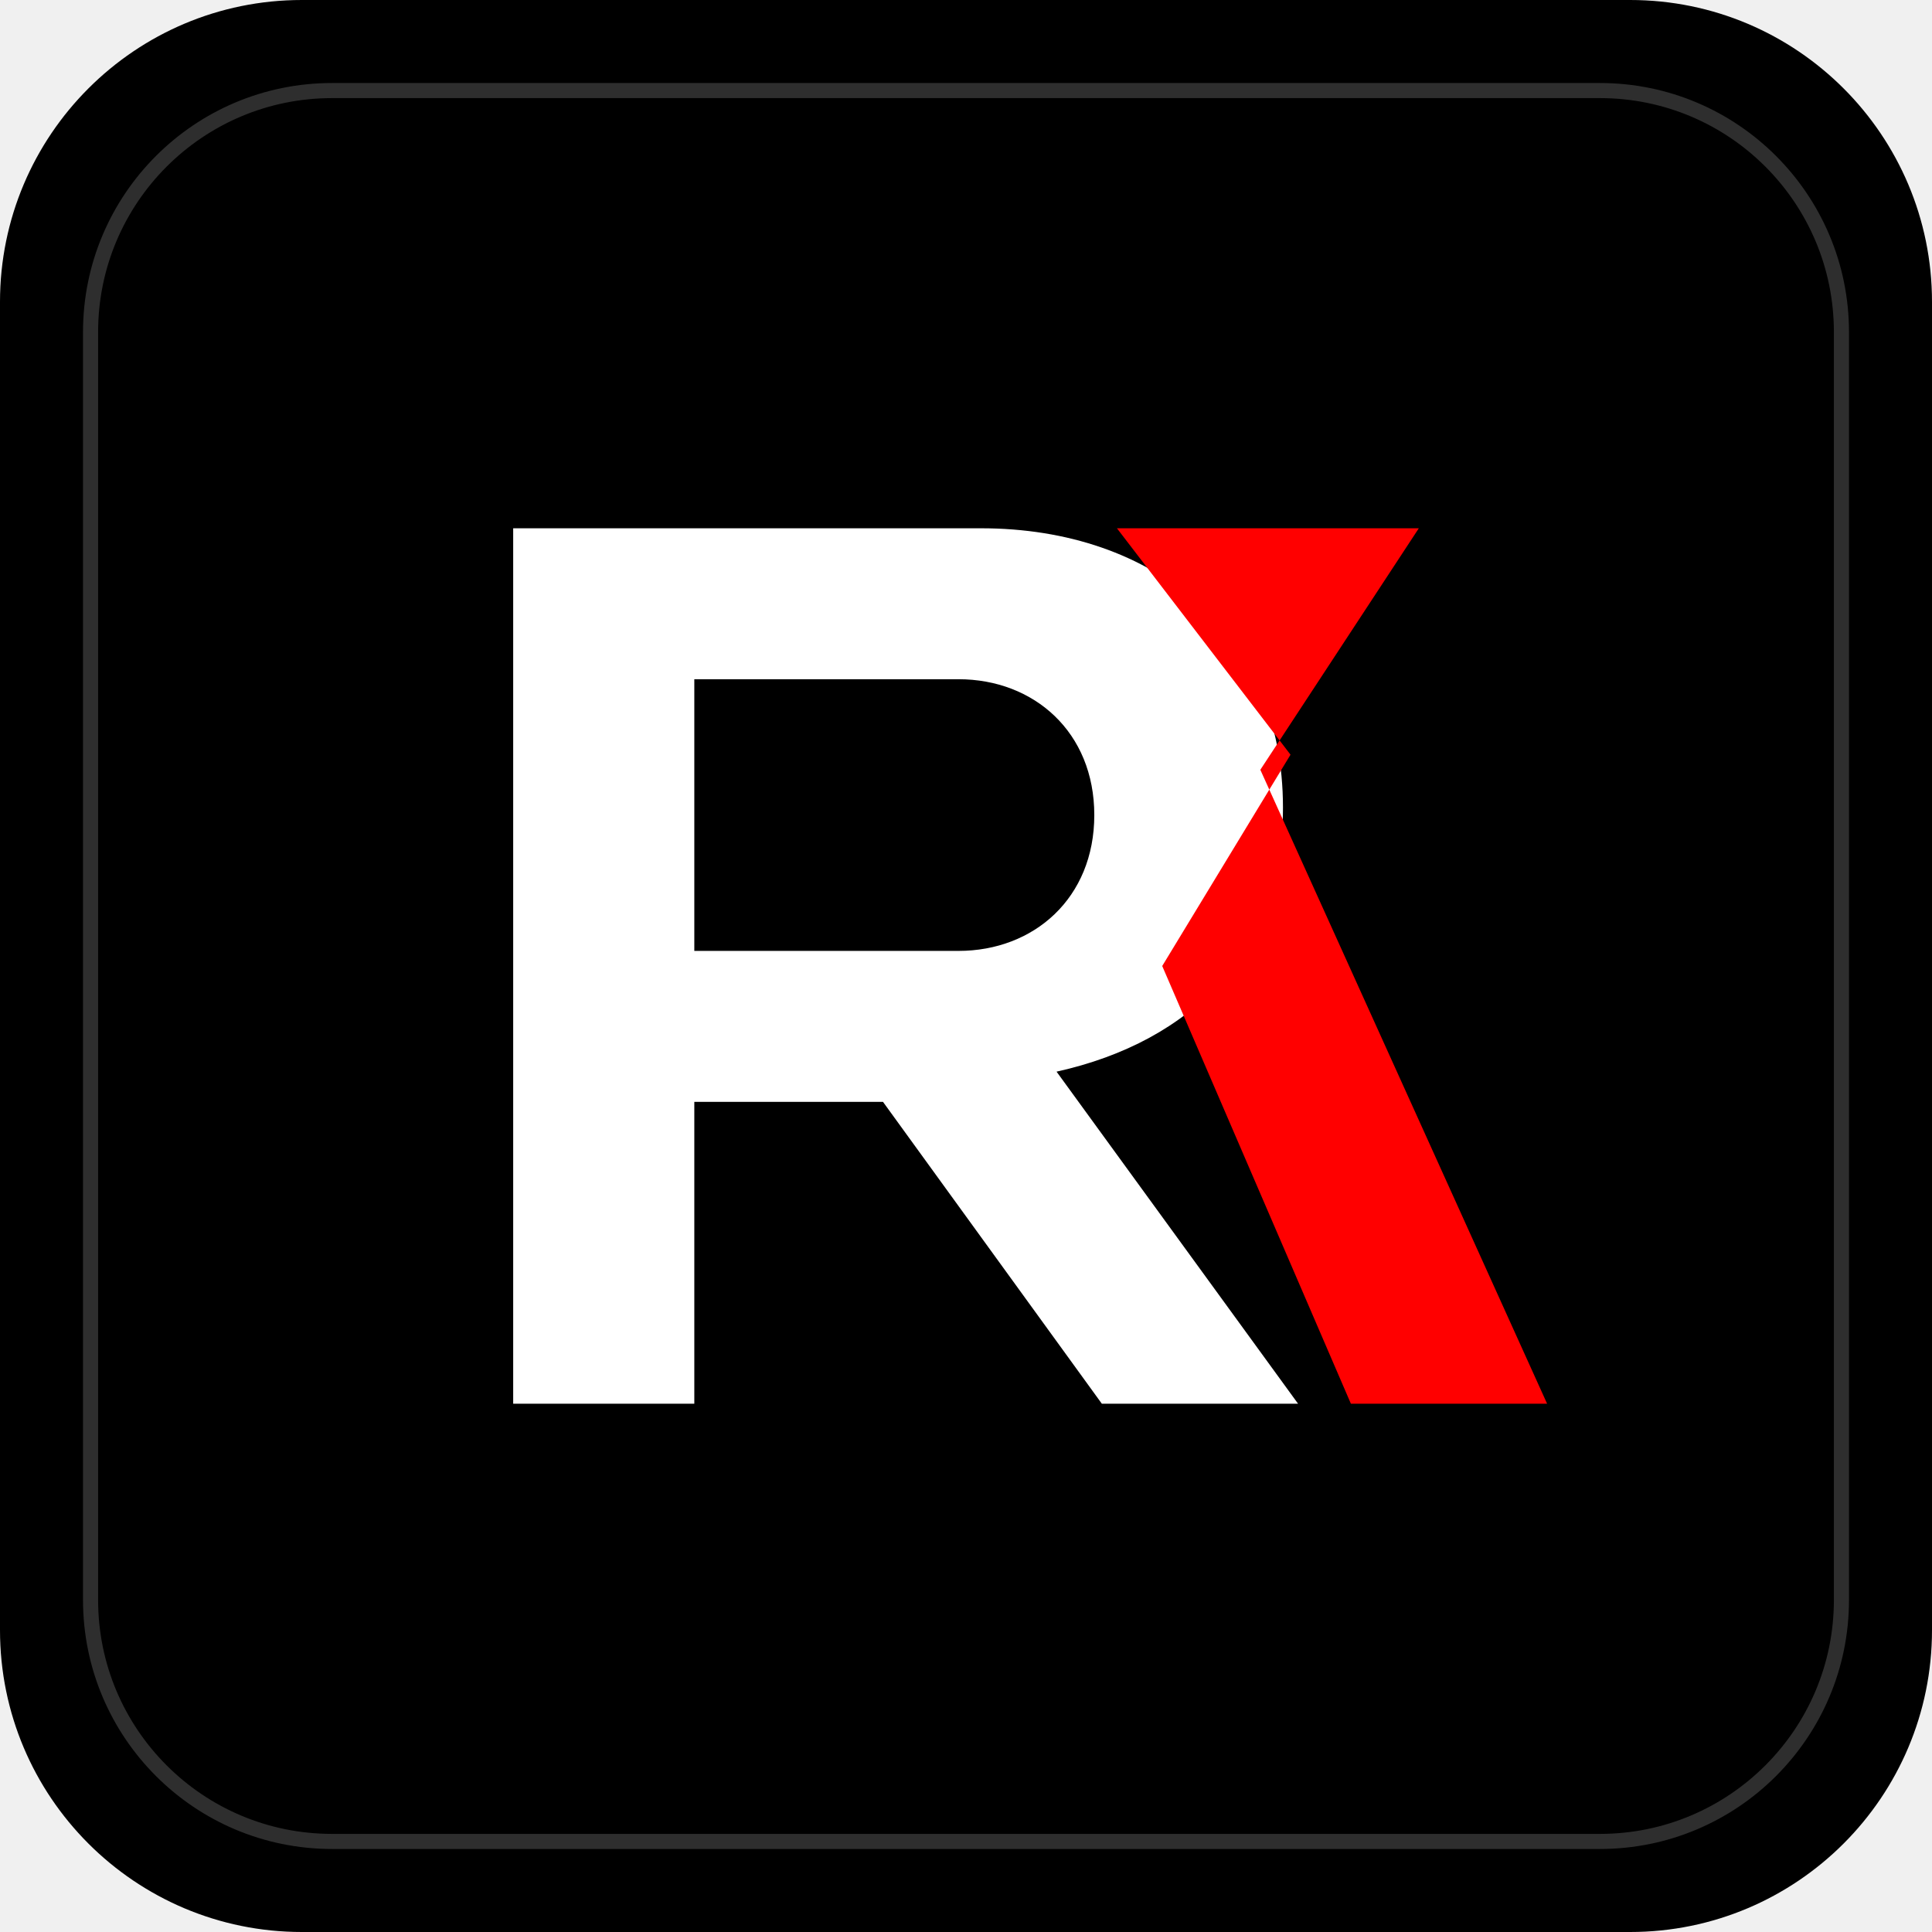
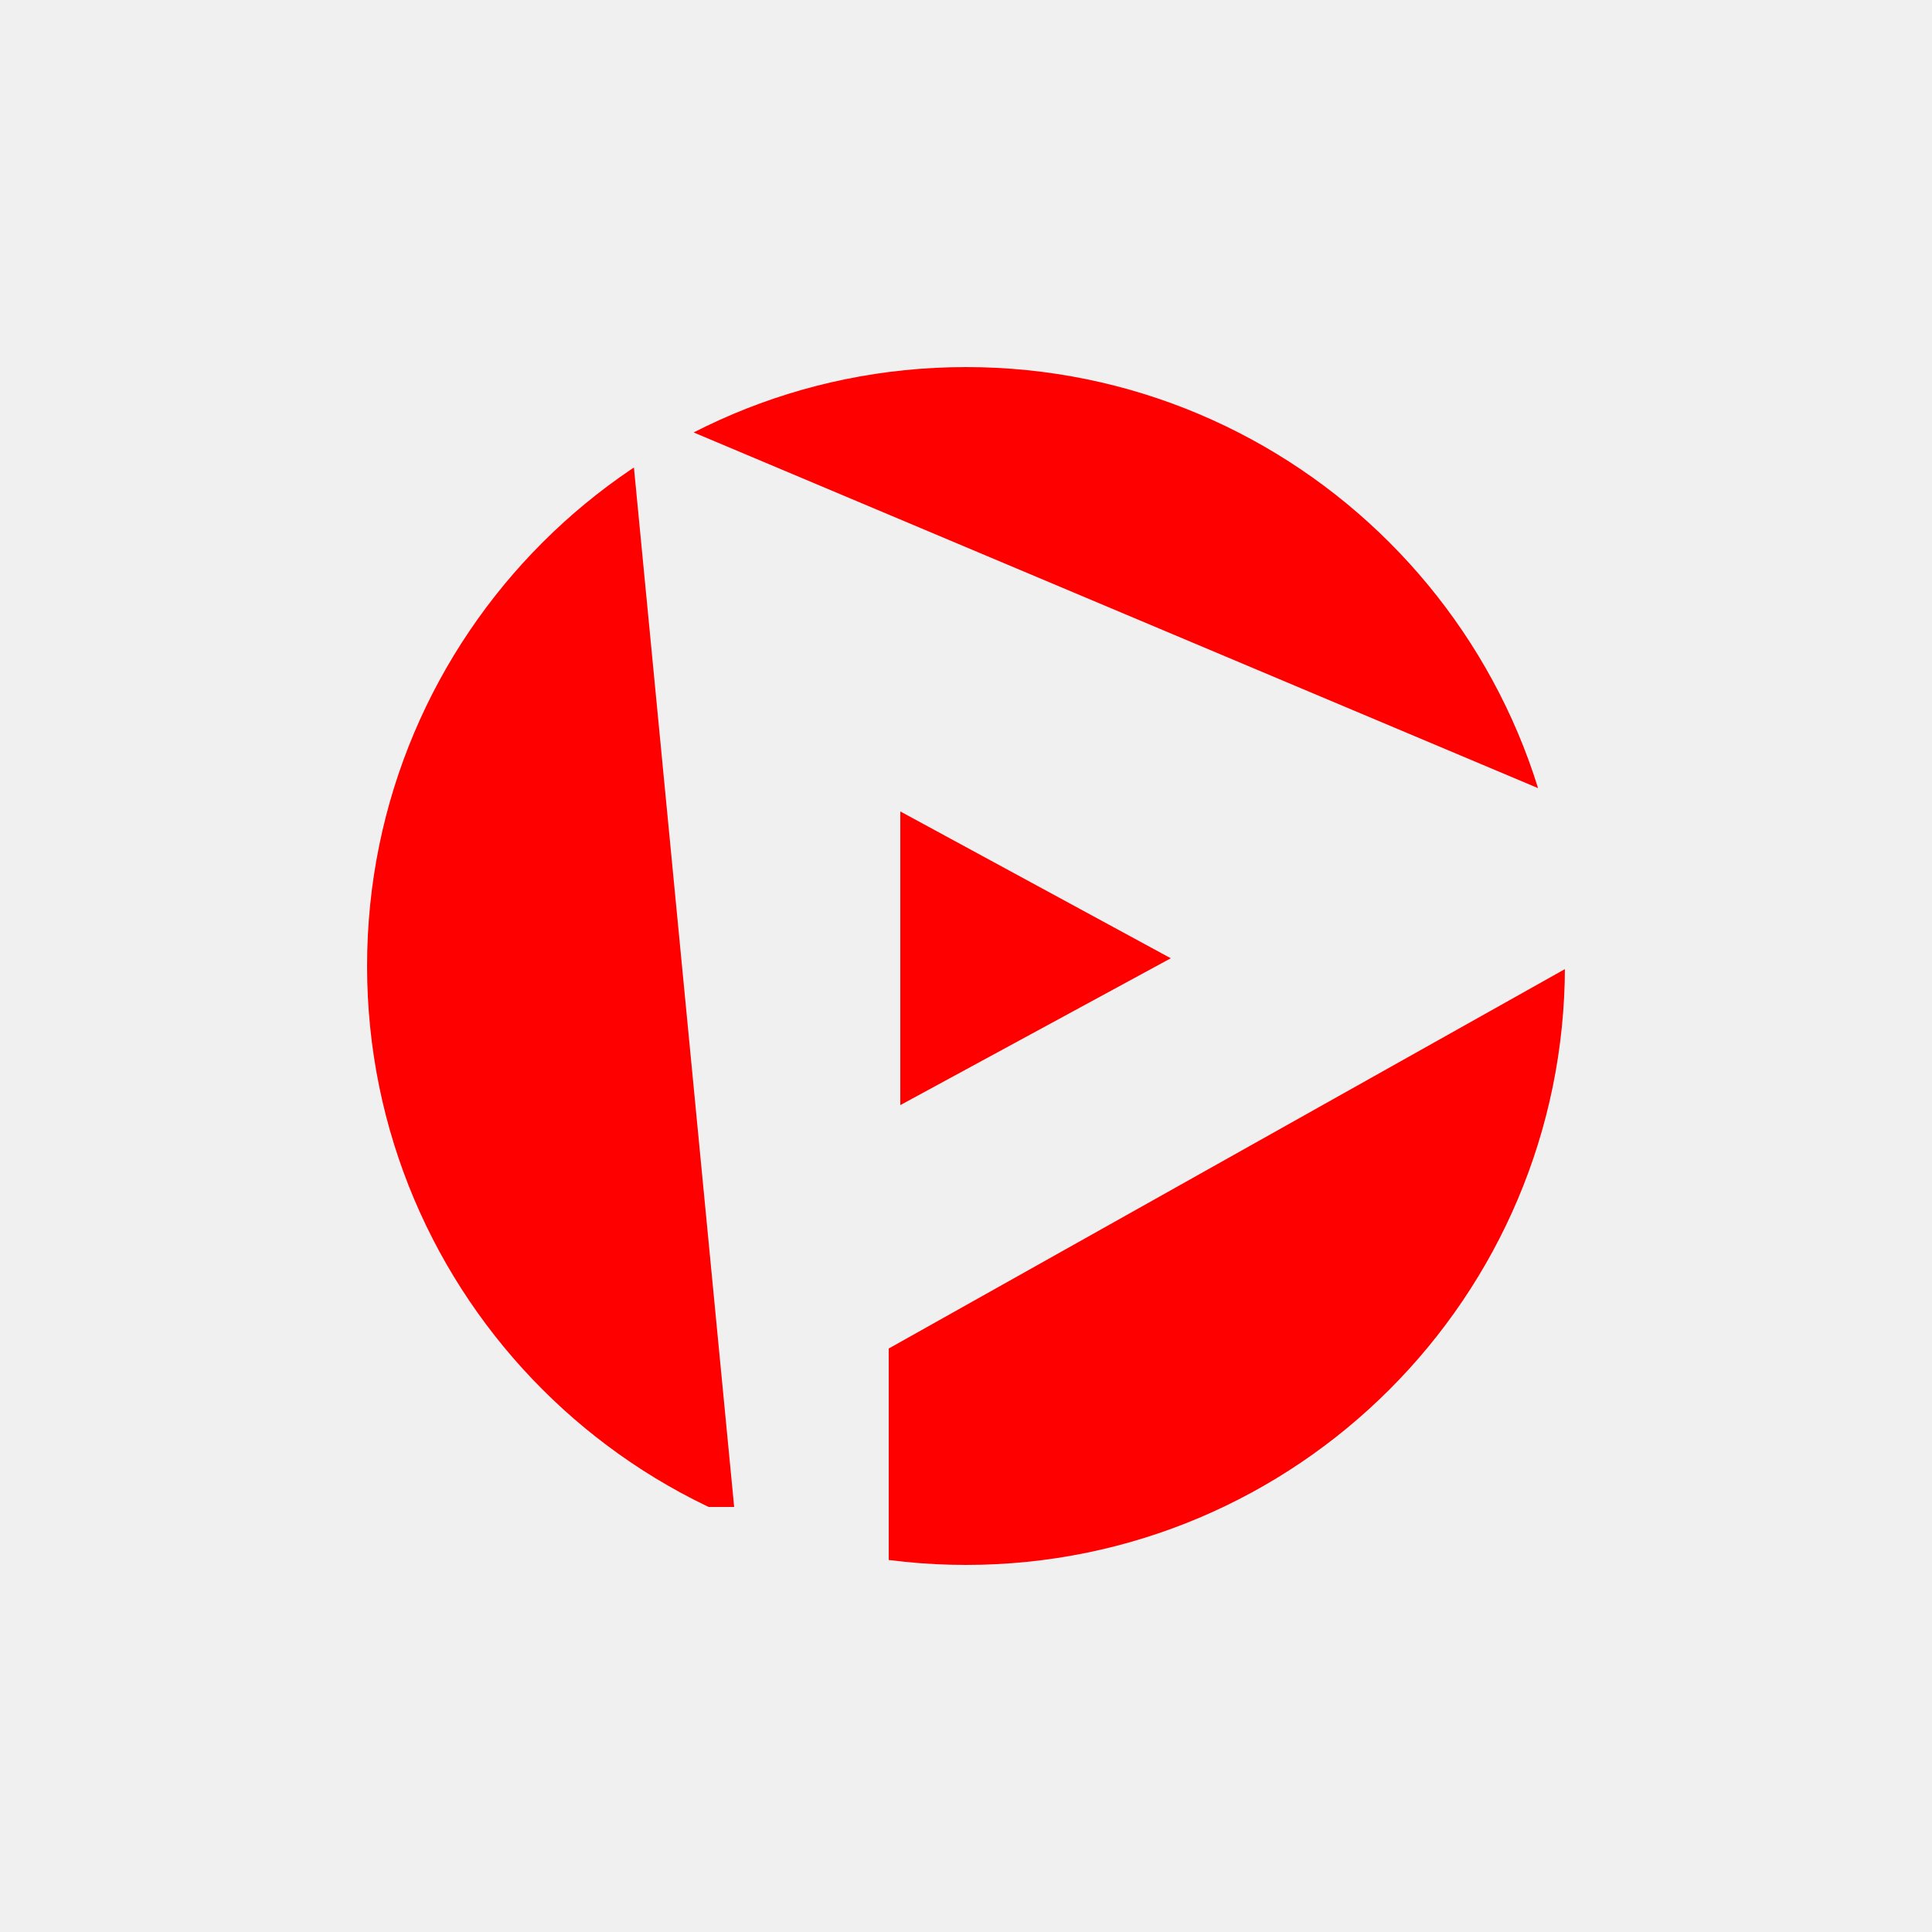
- <svg xmlns="http://www.w3.org/2000/svg" width="256" height="256" viewBox="0 0 256 256" fill="none">
-   <rect width="256" height="256" rx="40" fill="#000000" />
-   <rect x="12" y="12" width="232" height="232" rx="32" stroke="#FFFFFF" stroke-opacity="0.18" stroke-width="2" />
-   <path d="M68 186V70H130C153 70 170 84 170 107C170 126 158 138 140 142L172 186H146L117 146H92V186H68ZM92 126H127C137 126 145 119 145 108C145 97 137 90 127 90H92V126Z" fill="#FFFFFF" />
-   <path d="M148 70H188L167 102L205 186H179L154 128L171 100L148 70Z" fill="#FF0000" />
+ <svg xmlns="http://www.w3.org/2000/svg" width="500" height="500" viewBox="0 0 500 500" fill="none">
+   <defs>
+     <clipPath id="rfx-circle">
+       <circle cx="250" cy="250" r="155" />
+     </clipPath>
+   </defs>
+   <g clip-path="url(#rfx-circle)">
+     <polygon points="80,-20 410,-20 410,209 80,70" fill="#FF0000" />
+     <polygon points="90,110 163,110 190,390 90,390" fill="#FF0000" />
+     <polygon points="230,349 410,248 410,420 230,420" fill="#FF0000" />
+   </g>
+   <polygon points="233,210 303,248 233,286" fill="#FF0000" />
</svg>
